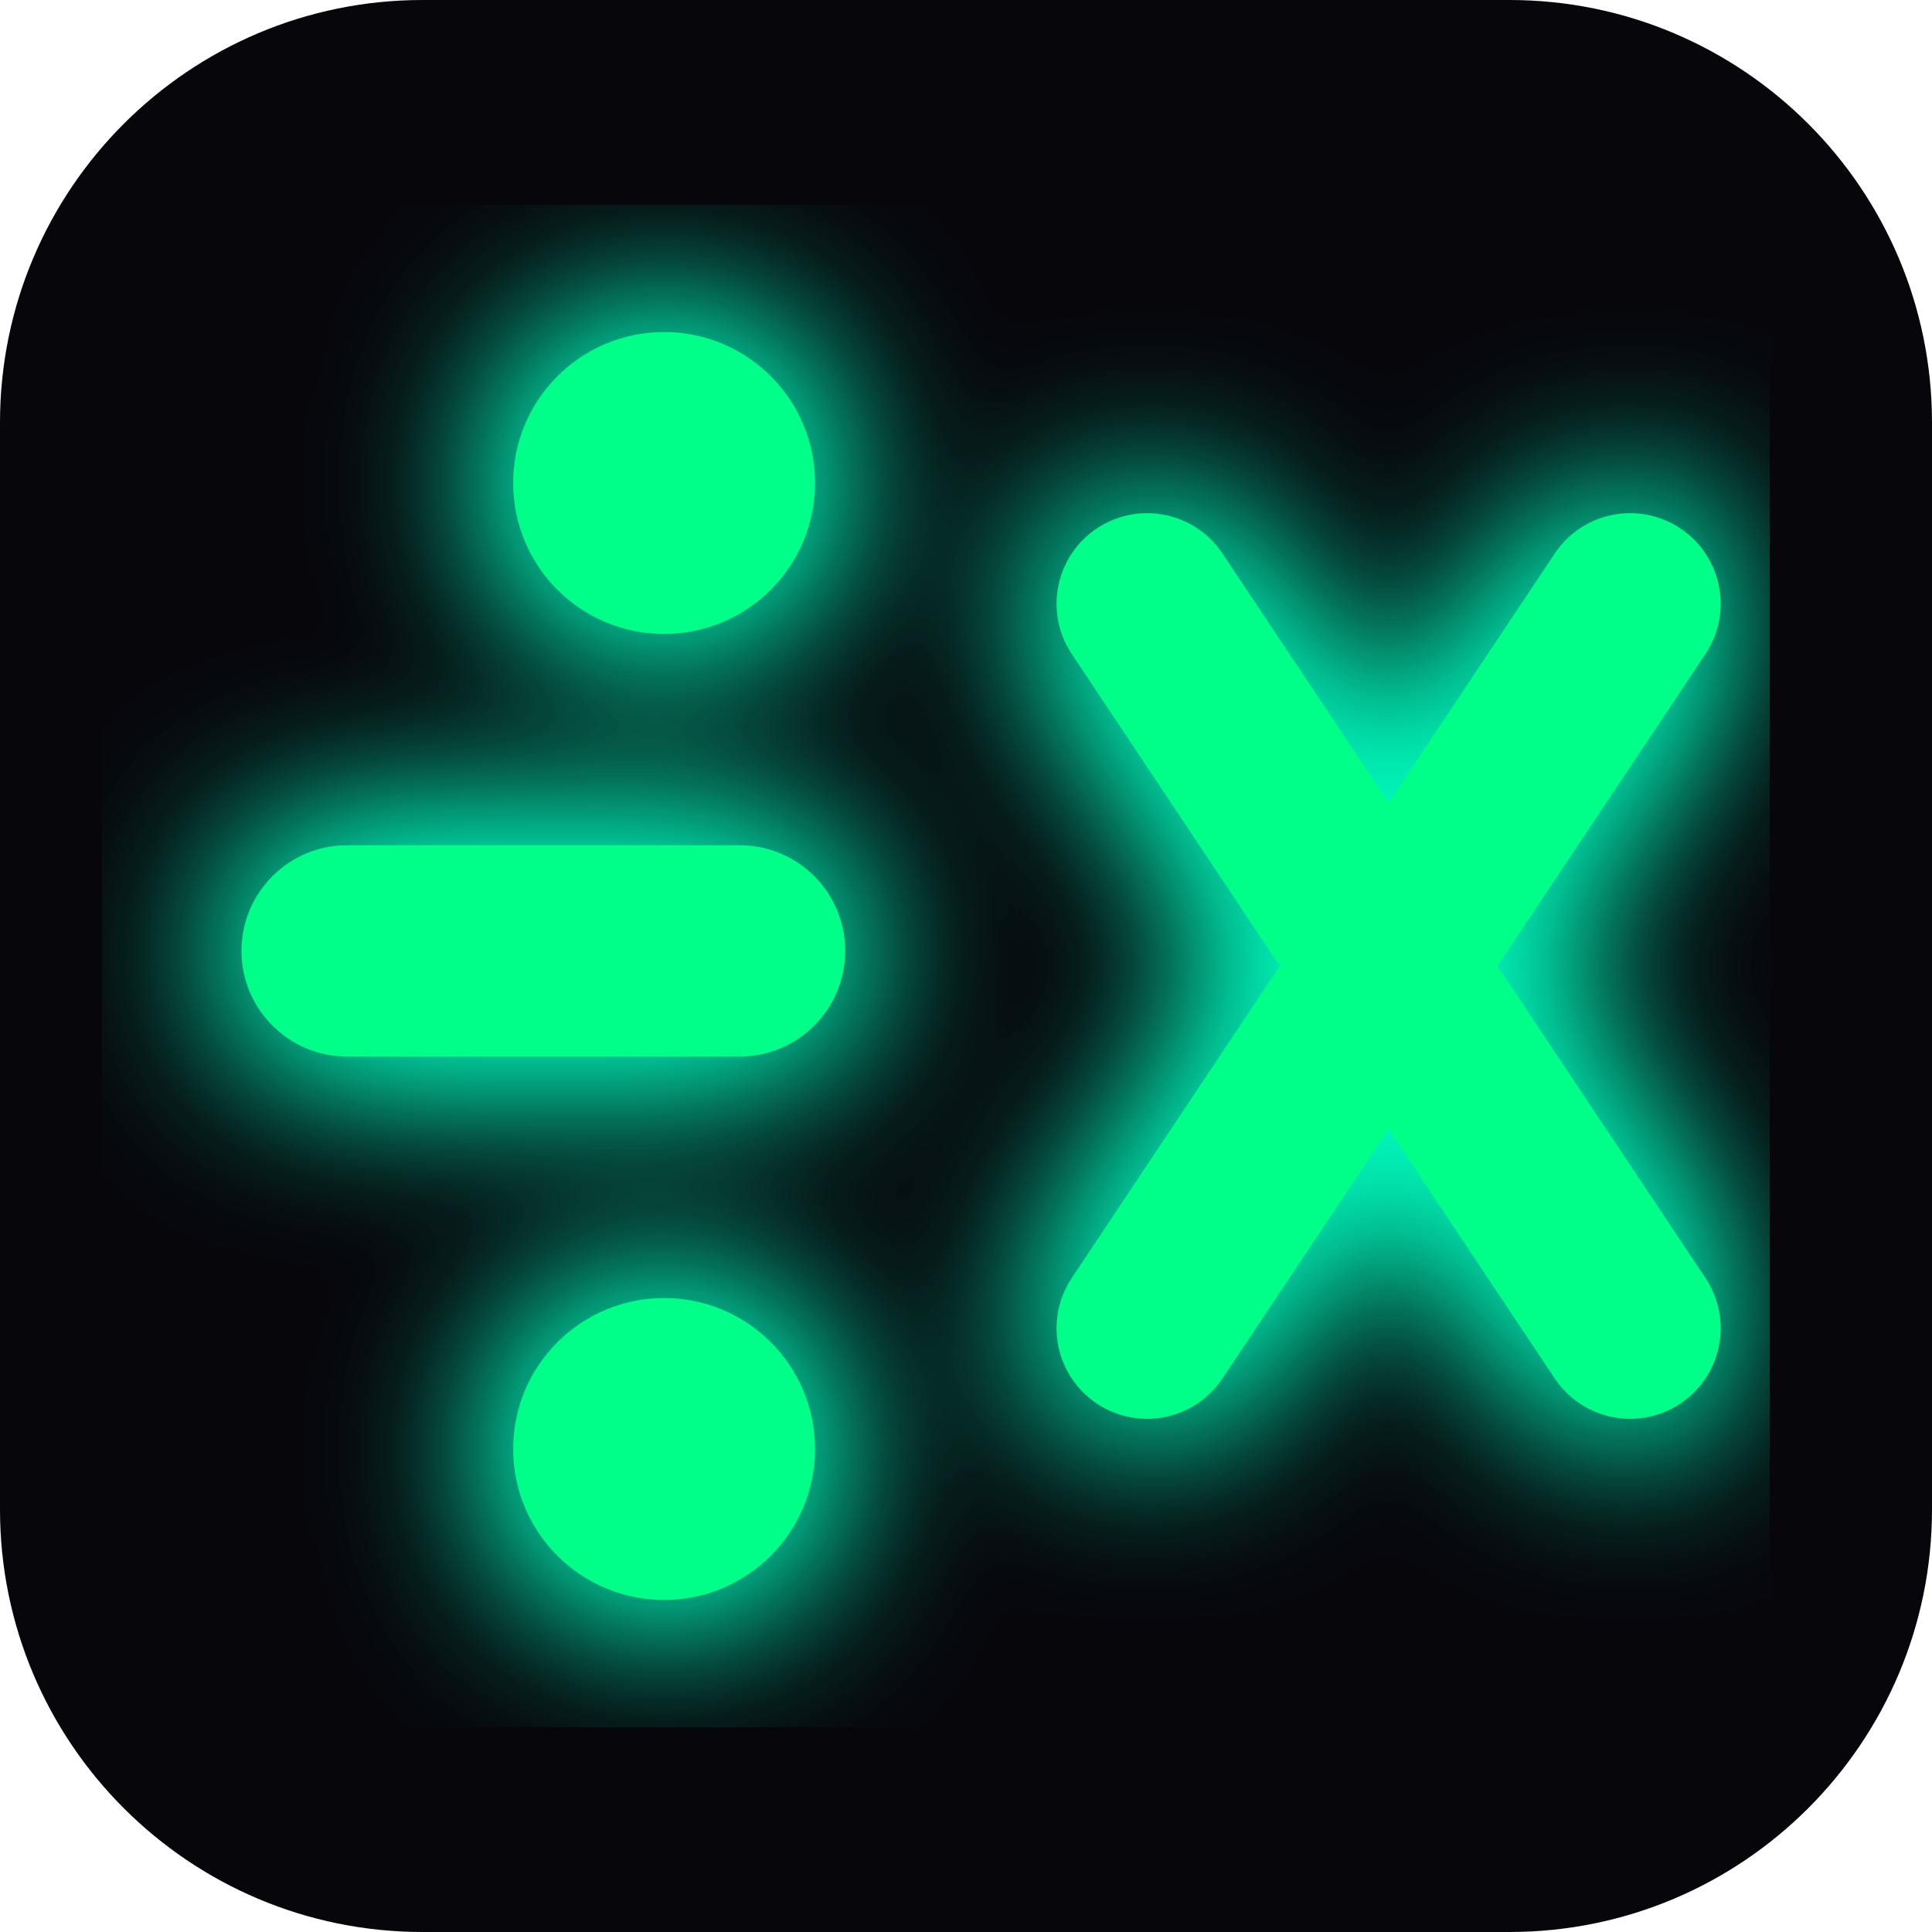
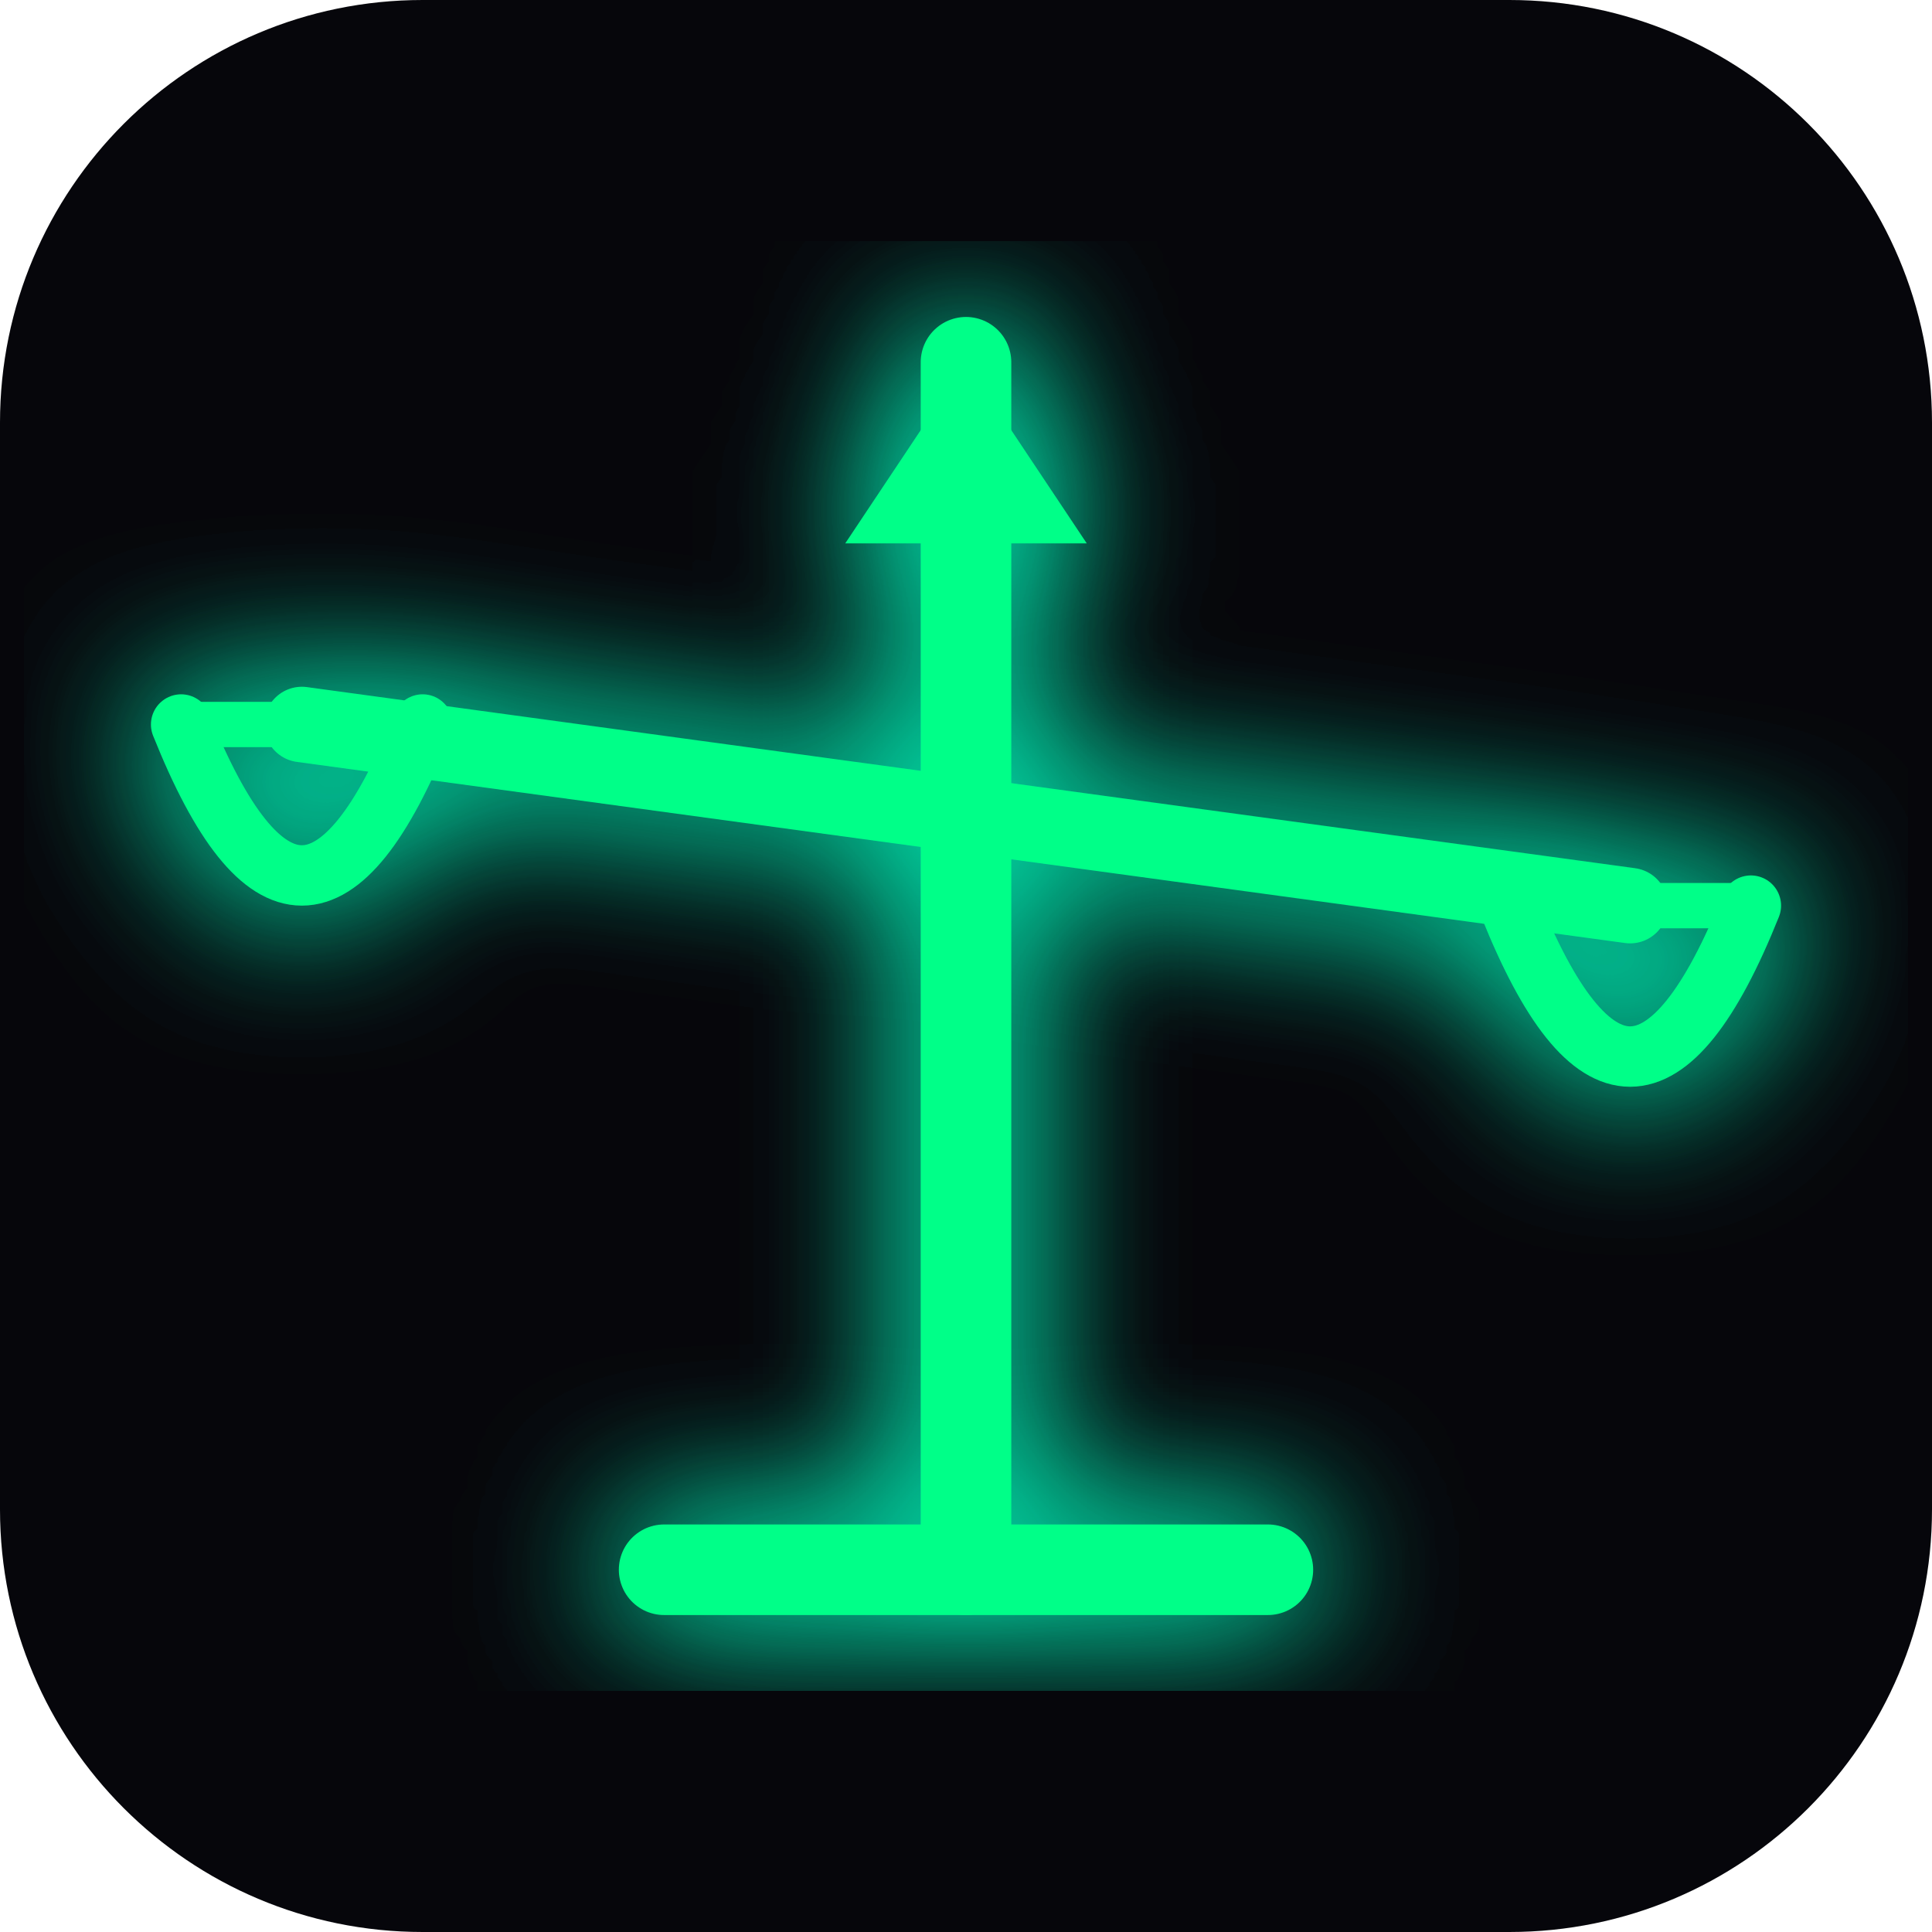
<svg xmlns="http://www.w3.org/2000/svg" viewBox="0 0 64 64">
  <defs>
    <filter id="neon">
-       <feGaussianBlur in="SourceGraphic" stdDeviation="3" result="blur" />
-       <feColorMatrix in="blur" type="matrix" values="0 0 0 0 0  0 0 0 0 1  0 0 0 0 0.53  0 0 0 1 0" result="green-blur" />
+       <feGaussianBlur in="SourceGraphic" stdDeviation="2.5" result="blur" />
+       <feColorMatrix in="blur" type="matrix" values="0 0 0 0 0  0 0 0 0 1  0 0 0 0 0.53  0 0 0 0.8 0" result="green-blur" />
      <feMerge>
        <feMergeNode in="green-blur" />
        <feMergeNode in="green-blur" />
        <feMergeNode in="SourceGraphic" />
      </feMerge>
    </filter>
  </defs>
  <rect width="64" height="64" rx="14" fill="#06060b" />
  <g filter="url(#neon)">
-     <circle cx="22" cy="16" r="5" fill="#00ff88" />
-     <rect x="8" y="28" width="20" height="7" rx="3.5" fill="#00ff88" />
-     <circle cx="22" cy="48" r="5" fill="#00ff88" />
-     <line x1="38" y1="20" x2="54" y2="44" stroke="#00ff88" stroke-width="6" stroke-linecap="round" />
-     <line x1="54" y1="20" x2="38" y2="44" stroke="#00ff88" stroke-width="6" stroke-linecap="round" />
+     <line x1="32" y1="12" x2="32" y2="52" stroke="#00ff88" stroke-width="3" stroke-linecap="round" />
+     <line x1="22" y1="52" x2="42" y2="52" stroke="#00ff88" stroke-width="3" stroke-linecap="round" />
+     <polygon points="32,12 28,18 36,18" fill="#00ff88" />
+     <line x1="10" y1="24" x2="54" y2="30" stroke="#00ff88" stroke-width="2.5" stroke-linecap="round" />
+     <path d="M6,24 Q10,34 14,24" stroke="#00ff88" stroke-width="2" fill="none" stroke-linecap="round" />
+     <line x1="10" y1="24" x2="6" y2="24" stroke="#00ff88" stroke-width="1.5" stroke-linecap="round" />
+     <line x1="10" y1="24" x2="14" y2="24" stroke="#00ff88" stroke-width="1.5" stroke-linecap="round" />
+     <path d="M50,30 Q54,40 58,30" stroke="#00ff88" stroke-width="2" fill="none" stroke-linecap="round" />
+     <line x1="54" y1="30" x2="50" y2="30" stroke="#00ff88" stroke-width="1.5" stroke-linecap="round" />
+     <line x1="54" y1="30" x2="58" y2="30" stroke="#00ff88" stroke-width="1.5" stroke-linecap="round" />
  </g>
</svg>
